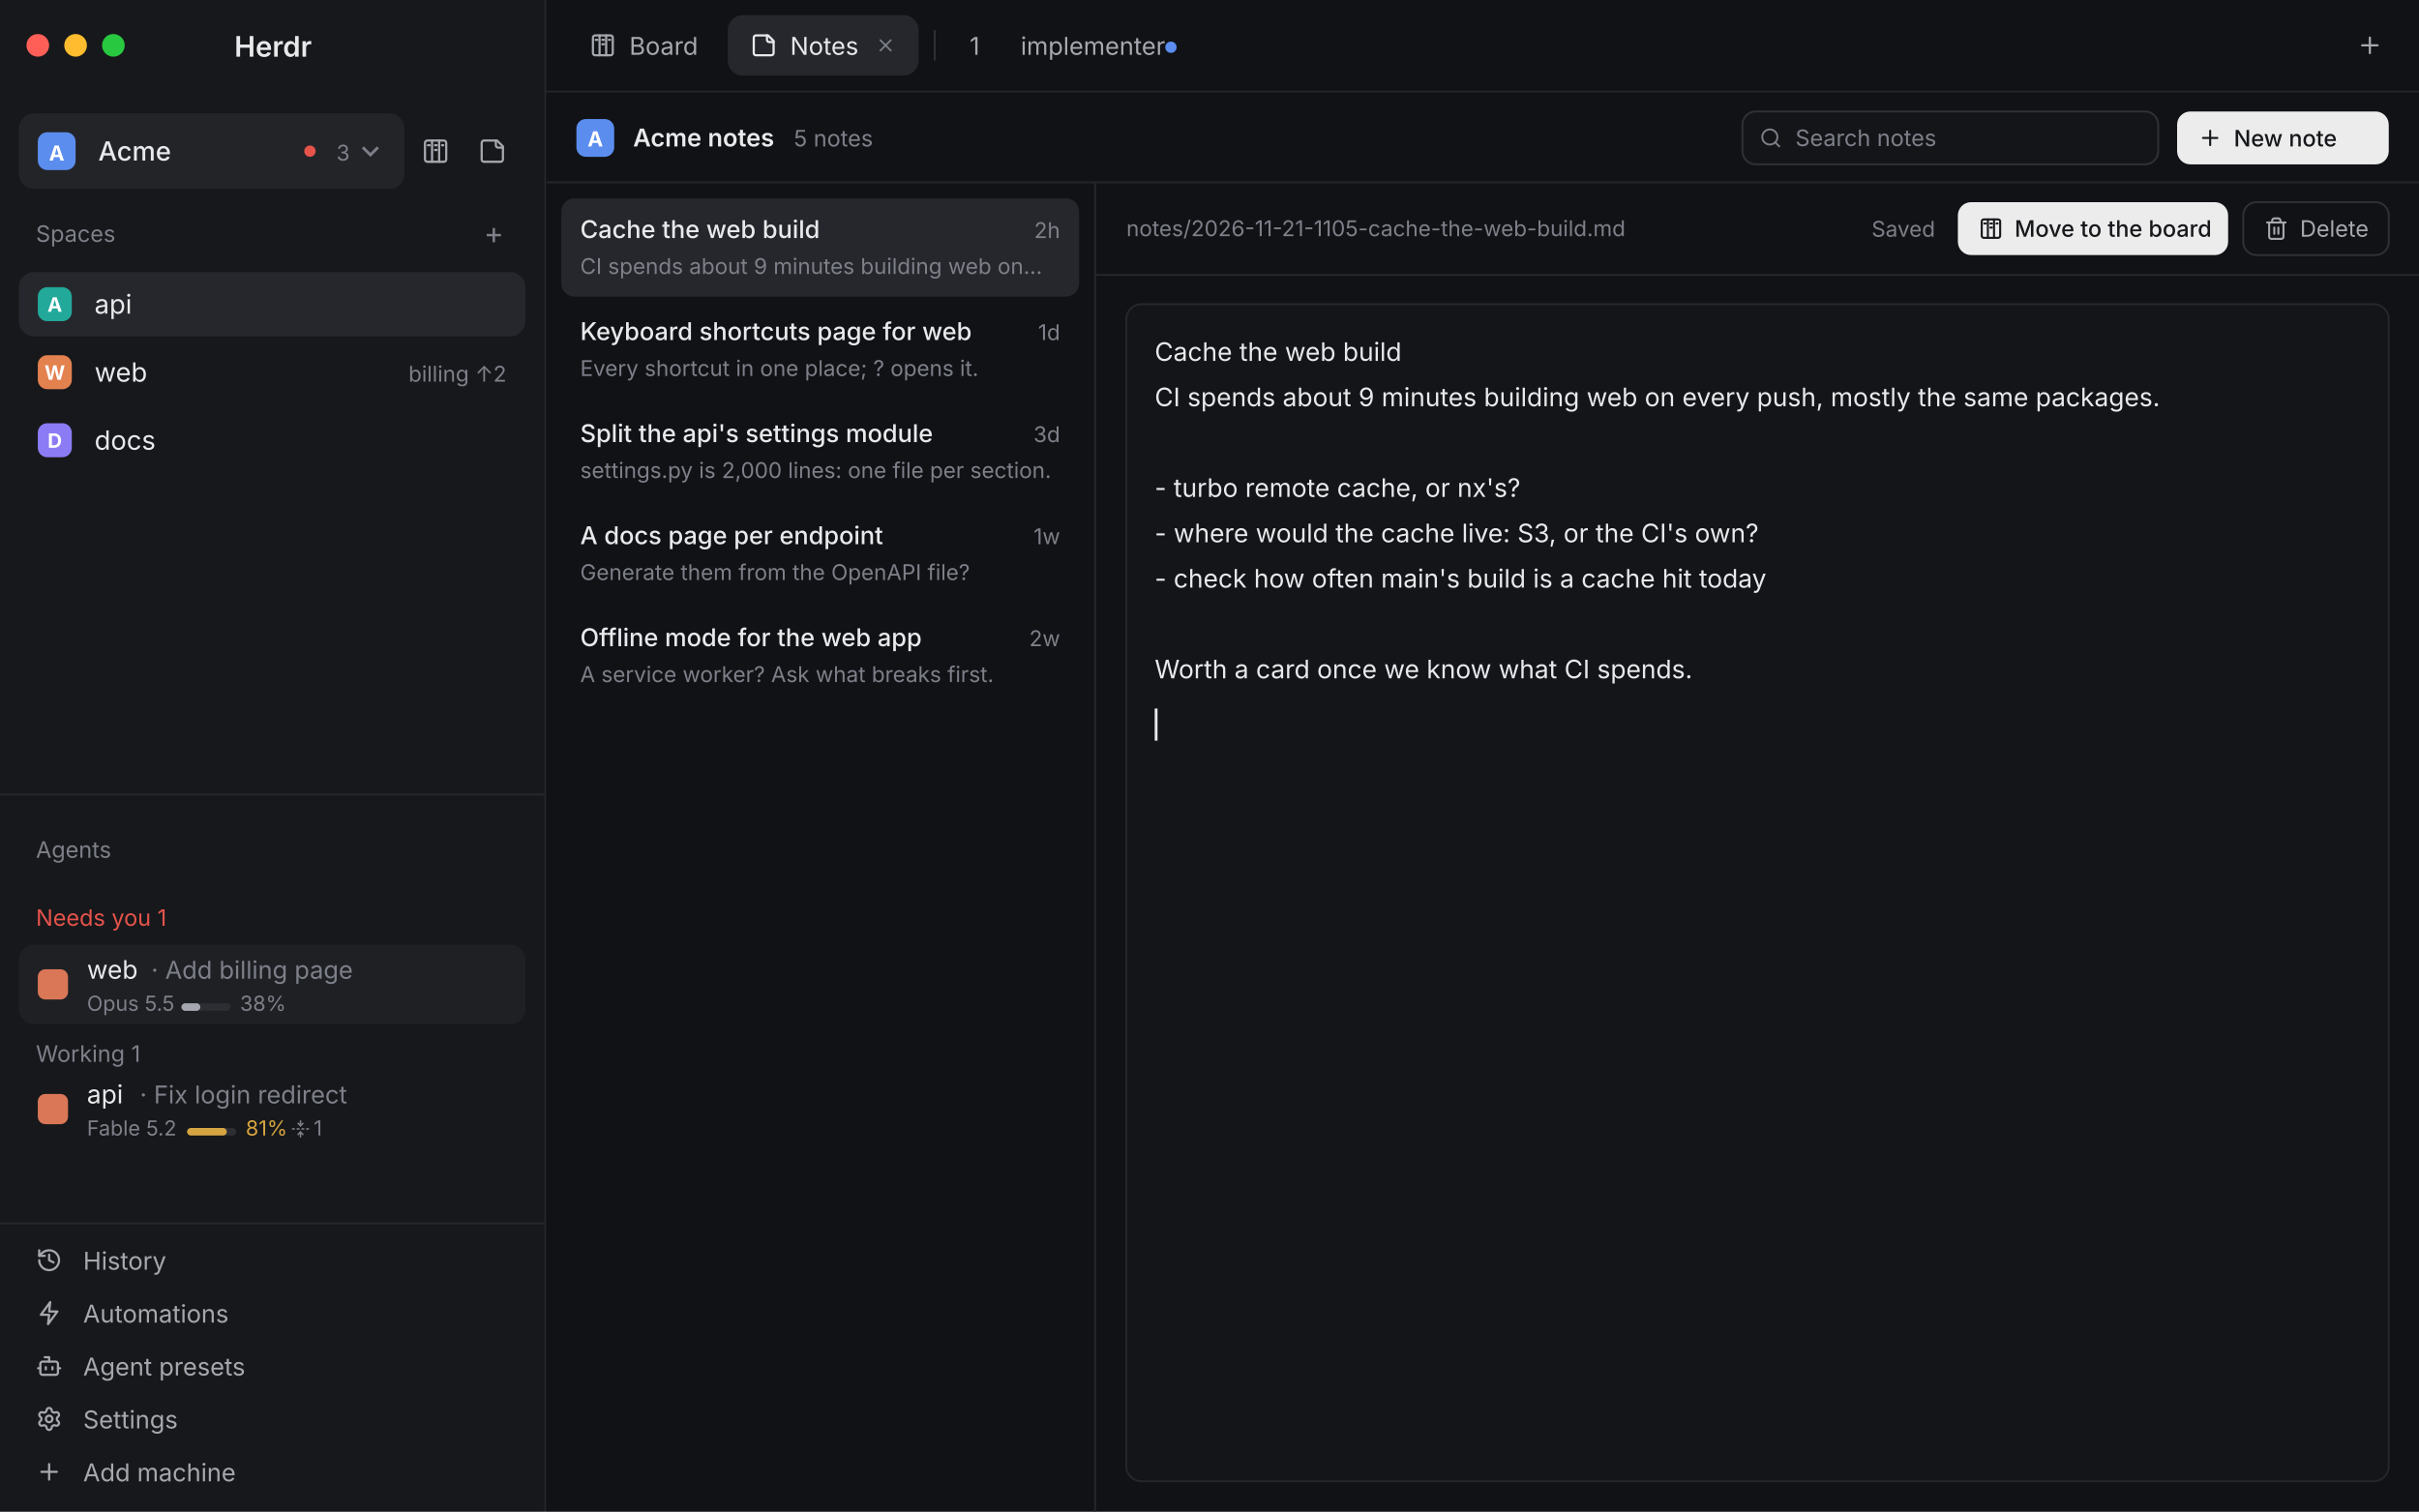
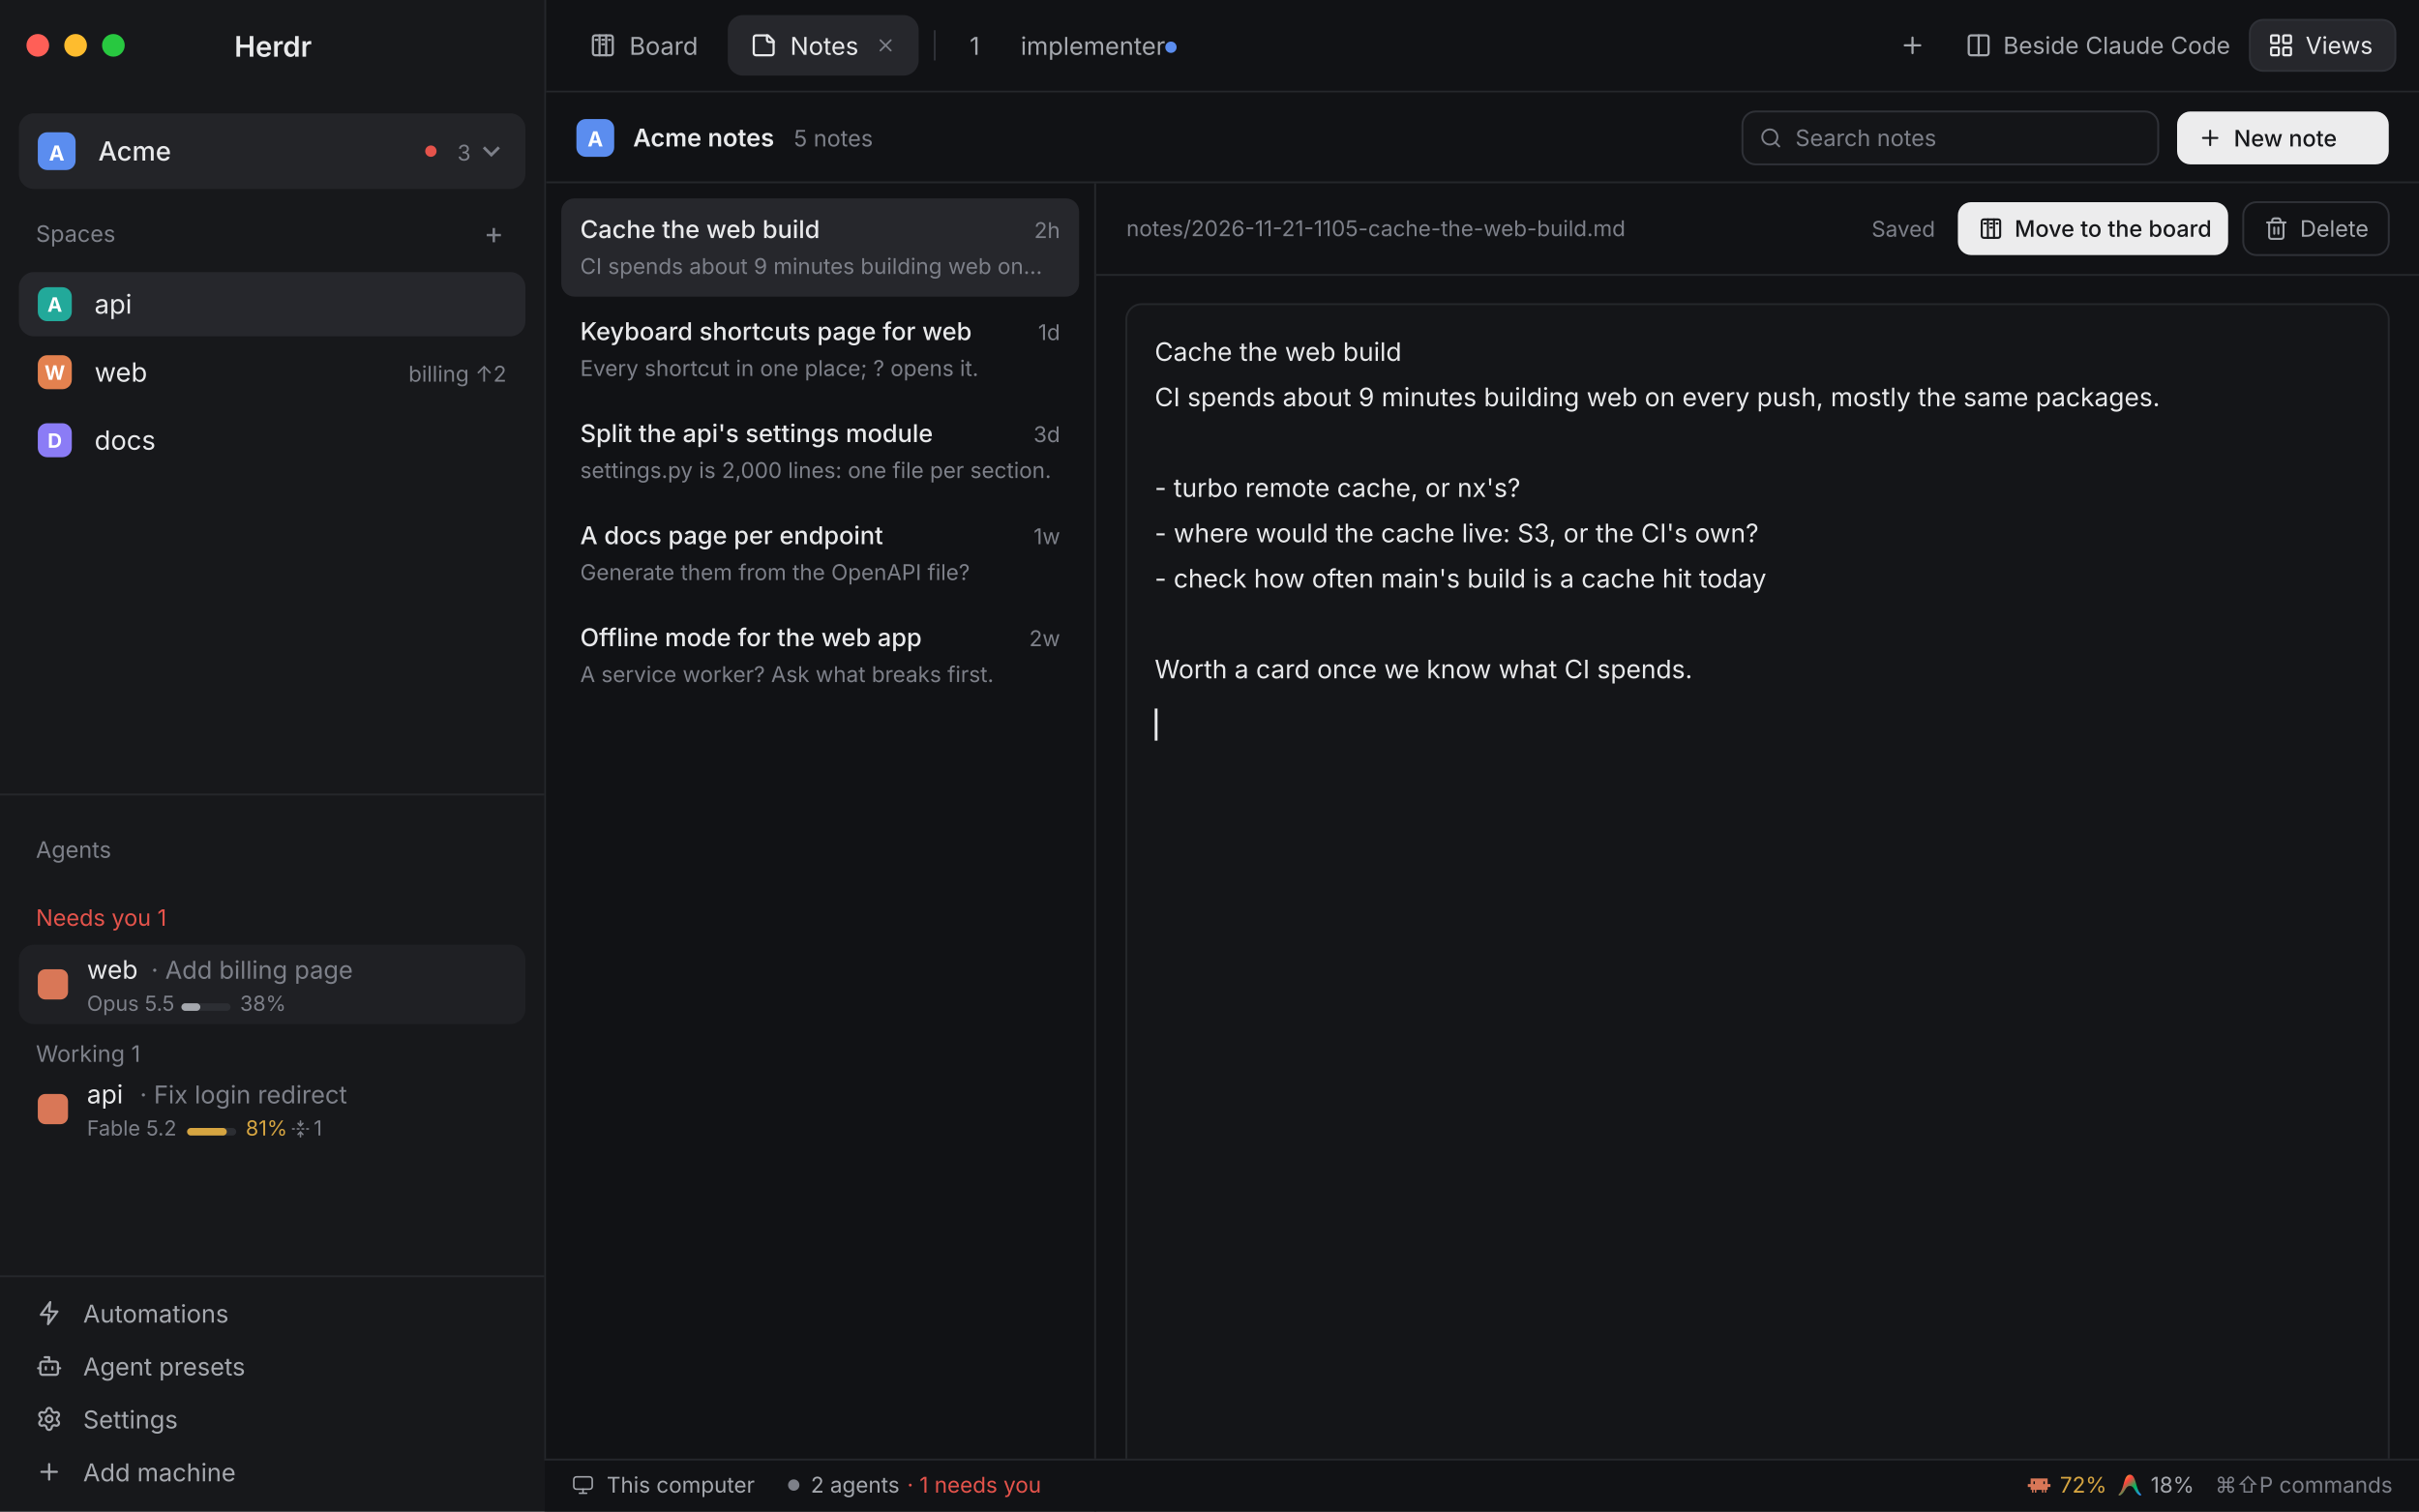
<svg xmlns="http://www.w3.org/2000/svg" width="1280" height="800" viewBox="0 0 1280 800" font-family="Geist, -apple-system, 'Helvetica Neue', sans-serif">
  <defs>
    <filter id="shadow" x="-20%" y="-20%" width="140%" height="140%">
      <feDropShadow dx="0" dy="8" stdDeviation="12" flood-color="#000" flood-opacity="0.45" />
    </filter>
    <clipPath id="pane">
      <rect x="289" y="49" width="991" height="751" />
    </clipPath>
  </defs>
  <rect x="0" y="0" width="1280" height="800" rx="0" fill="#111215" />
  <rect width="288" height="800" fill="#17181b" />
  <rect x="288" width="1" height="800" fill="#25272b" />
  <circle cx="20" cy="24" r="6" fill="#ff5f57" />
  <circle cx="40" cy="24" r="6" fill="#febc2e" />
  <circle cx="60" cy="24" r="6" fill="#28c840" />
  <text x="124" y="30" fill="#e8e9eb" font-size="15" font-weight="600">Herdr</text>
-   <rect x="10" y="60" width="204" height="40" rx="8" fill="#232428" />
+   <rect x="10" y="60" width="268" height="40" rx="8" fill="#232428" />
  <rect x="20" y="70" width="20" height="20" rx="5" fill="#5b8def" />
  <text x="30" y="85" fill="#fff" font-size="11" font-weight="700" text-anchor="middle">A</text>
  <text x="52" y="85" fill="#e8e9eb" font-size="14" font-weight="500">Acme</text>
-   <circle cx="164" cy="80" r="3" fill="#e5534b" />
-   <text x="178" y="85" fill="#7d8089" font-size="11.5">3</text>
-   <path d="M192 78 l4 4 l4 -4" stroke="#7d8089" stroke-width="1.5" fill="none" />
-   <g transform="translate(223 72.5) scale(0.625)" fill="none" stroke="#a5a8ae" stroke-width="1.87" stroke-linecap="round" stroke-linejoin="round">
-     <rect x="3" y="3" width="18" height="18" rx="2" />
-     <path d="M9 3v18" />
-     <path d="M15 3v18" />
-     <path d="M5.5 7h1.5" />
-     <path d="M11.5 7h1.5" />
-     <path d="M11.5 11h1.5" />
-     <path d="M17.5 7h1" />
-   </g>
-   <g transform="translate(253 72.5) scale(0.625)" fill="none" stroke="#a5a8ae" stroke-width="1.87" stroke-linecap="round" stroke-linejoin="round">
-     <path d="M16 3H5a2 2 0 0 0-2 2v14a2 2 0 0 0 2 2h14a2 2 0 0 0 2-2V8Z" />
-     <path d="M15 3v4a2 2 0 0 0 2 2h4" />
-   </g>
+   <circle cx="228" cy="80" r="3" fill="#e5534b" />
+   <text x="242" y="85" fill="#7d8089" font-size="11.5">3</text>
+   <path d="M256 78 l4 4 l4 -4" stroke="#7d8089" stroke-width="1.5" fill="none" />
  <text x="19" y="128" fill="#7d8089" font-size="12">Spaces</text>
  <text x="256" y="129" fill="#7d8089" font-size="16">+</text>
  <rect x="10" y="144" width="268" height="34" rx="8" fill="#26272c" />
  <rect x="20" y="152" width="18" height="18" rx="5" fill="#22a99a" />
  <text x="29" y="165" fill="#fff" font-size="10.5" font-weight="700" text-anchor="middle">A</text>
  <text x="50" y="166" fill="#e8e9eb" font-size="14">api</text>
  <rect x="20" y="188" width="18" height="18" rx="5" fill="#e3814f" />
  <text x="29" y="201" fill="#fff" font-size="10.5" font-weight="700" text-anchor="middle">W</text>
  <text x="50" y="202" fill="#e8e9eb" font-size="14">web</text>
  <text x="268" y="202" fill="#7d8089" font-size="11.5" text-anchor="end">billing ↑2</text>
  <rect x="20" y="224" width="18" height="18" rx="5" fill="#8b7cf6" />
  <text x="29" y="237" fill="#fff" font-size="10.5" font-weight="700" text-anchor="middle">D</text>
  <text x="50" y="238" fill="#e8e9eb" font-size="14">docs</text>
  <rect y="420" width="288" height="1" fill="#25272b" />
  <text x="19" y="454" fill="#7d8089" font-size="12">Agents</text>
  <text x="19" y="490" fill="#e5534b" font-size="12">Needs you 1</text>
  <rect x="10" y="500" width="268" height="42" rx="8" fill="#1f2024" />
  <rect x="20" y="513" width="16" height="16" rx="4" fill="#d97757" />
  <text x="46" y="518" fill="#e8e9eb" font-size="13.5">web</text>
  <text x="80" y="518" fill="#7d8089" font-size="13">· Add billing page</text>
  <text x="46" y="535" fill="#7d8089" font-size="11">Opus 5.5</text>
  <rect x="96" y="531" width="26" height="4" rx="2" fill="#2c2e33" />
  <rect x="96" y="531" width="10" height="4" rx="2" fill="#a5a8ae" />
  <text x="127" y="535" fill="#7d8089" font-size="11">38%</text>
  <text x="19" y="562" fill="#7d8089" font-size="12">Working 1</text>
  <rect x="20" y="579" width="16" height="16" rx="4" fill="#d97757" />
  <text x="46" y="584" fill="#e8e9eb" font-size="13.5">api</text>
  <text x="74" y="584" fill="#7d8089" font-size="13">· Fix login redirect</text>
  <text x="46" y="601" fill="#7d8089" font-size="11">Fable 5.2</text>
  <rect x="99" y="597" width="26" height="4" rx="2" fill="#2c2e33" />
  <rect x="99" y="597" width="21" height="4" rx="2" fill="#d6a541" />
  <text x="130" y="601" fill="#d6a541" font-size="11">81%</text>
  <g transform="translate(154 592.5) scale(0.4167)" fill="none" stroke="#7d8089" stroke-width="2" stroke-linecap="round" stroke-linejoin="round">
    <path d="M12 22v-6" />
    <path d="M12 8V2" />
    <path d="M4 12H2" />
    <path d="M10 12H8" />
    <path d="M16 12h-2" />
    <path d="M22 12h-2" />
    <path d="m15 19-3-3-3 3" />
    <path d="m15 5-3 3-3-3" />
  </g>
  <text x="166" y="601" fill="#7d8089" font-size="11">1</text>
-   <rect y="647" width="288" height="1" fill="#25272b" />
-   <g transform="translate(19 660) scale(0.5833)" fill="none" stroke="#a5a8ae" stroke-width="2.00" stroke-linecap="round" stroke-linejoin="round">
-     <path d="M3 12a9 9 0 1 0 9-9 9.75 9.75 0 0 0-6.74 2.74L3 8" />
-     <path d="M3 3v5h5" />
-     <path d="M12 7v5l4 2" />
-   </g>
-   <text x="44" y="672" fill="#a5a8ae" font-size="13">History</text>
+   <rect y="675" width="288" height="1" fill="#25272b" />
  <g transform="translate(19 688) scale(0.5833)" fill="none" stroke="#a5a8ae" stroke-width="2.00" stroke-linecap="round" stroke-linejoin="round">
    <path d="M13 2 4.5 13.5H12L11 22l8.5-11.5H12z" />
  </g>
  <text x="44" y="700" fill="#a5a8ae" font-size="13">Automations</text>
  <g transform="translate(19 716) scale(0.5833)" fill="none" stroke="#a5a8ae" stroke-width="2.00" stroke-linecap="round" stroke-linejoin="round">
    <path d="M12 8V4H8" />
    <rect width="16" height="12" x="4" y="8" rx="2" />
    <path d="M2 14h2" />
    <path d="M20 14h2" />
    <path d="M15 13v2" />
    <path d="M9 13v2" />
  </g>
  <text x="44" y="728" fill="#a5a8ae" font-size="13">Agent presets</text>
  <g transform="translate(19 744) scale(0.5833)" fill="none" stroke="#a5a8ae" stroke-width="2.00" stroke-linecap="round" stroke-linejoin="round">
    <path d="M9.671 4.136a2.34 2.34 0 0 1 4.659 0 2.34 2.34 0 0 0 3.319 1.915 2.34 2.34 0 0 1 2.33 4.033 2.34 2.34 0 0 0 0 3.831 2.34 2.34 0 0 1-2.33 4.033 2.34 2.34 0 0 0-3.319 1.915 2.34 2.34 0 0 1-4.659 0 2.34 2.34 0 0 0-3.32-1.915 2.34 2.34 0 0 1-2.33-4.033 2.34 2.34 0 0 0 0-3.831A2.34 2.34 0 0 1 6.35 6.051a2.34 2.34 0 0 0 3.319-1.915" />
    <circle cx="12" cy="12" r="3" />
  </g>
  <text x="44" y="756" fill="#a5a8ae" font-size="13">Settings</text>
  <g transform="translate(19 772) scale(0.5833)" fill="none" stroke="#a5a8ae" stroke-width="2.00" stroke-linecap="round" stroke-linejoin="round">
    <path d="M5 12h14" />
    <path d="M12 5v14" />
  </g>
  <text x="44" y="784" fill="#a5a8ae" font-size="13">Add machine</text>
  <g transform="translate(312 17) scale(0.5833)" fill="none" stroke="#a5a8ae" stroke-width="2" stroke-linecap="round" stroke-linejoin="round">
    <rect x="3" y="3" width="18" height="18" rx="2" />
    <path d="M9 3v18" />
    <path d="M15 3v18" />
    <path d="M5.5 7h1.5" />
    <path d="M11.5 7h1.5" />
    <path d="M11.5 11h1.5" />
    <path d="M17.5 7h1" />
  </g>
  <text x="333.0" y="29.0" fill="#a5a8ae" font-size="13">Board</text>
  <rect x="385.1" y="8.0" width="101.0" height="32" rx="8" fill="#26272c" />
  <g transform="translate(397.1 17) scale(0.5833)" fill="none" stroke="#e8e9eb" stroke-width="2" stroke-linecap="round" stroke-linejoin="round">
    <path d="M16 3H5a2 2 0 0 0-2 2v14a2 2 0 0 0 2 2h14a2 2 0 0 0 2-2V8Z" />
    <path d="M15 3v4a2 2 0 0 0 2 2h4" />
  </g>
  <text x="418.1" y="29.0" fill="#e8e9eb" font-size="13">Notes</text>
  <g transform="translate(463.1 18.5) scale(0.4583)" fill="none" stroke="#7d8089" stroke-width="2" stroke-linecap="round" stroke-linejoin="round">
    <path d="M18 6 6 18" />
    <path d="m6 6 12 12" />
  </g>
  <rect x="494.1" y="16.0" width="1.0" height="16" fill="#2f3137" />
  <text x="513.1" y="29.0" fill="#a5a8ae" font-size="13">1</text>
  <text x="540.1" y="29.0" fill="#a5a8ae" font-size="13">implementer</text>
  <circle cx="619.6" cy="25" r="3" fill="#5b8def" />
-   <g transform="translate(1247 17) scale(0.5833)" fill="none" stroke="#a5a8ae" stroke-width="2" stroke-linecap="round" stroke-linejoin="round">
+   <g transform="translate(1005 17) scale(0.5833)" fill="none" stroke="#a5a8ae" stroke-width="2" stroke-linecap="round" stroke-linejoin="round">
    <path d="M5 12h14" />
    <path d="M12 5v14" />
  </g>
+   <g transform="translate(1040 17) scale(0.5833)" fill="none" stroke="#a5a8ae" stroke-width="2" stroke-linecap="round" stroke-linejoin="round">
+     <rect width="18" height="18" x="3" y="3" rx="2" />
+     <path d="M12 3v18" />
+   </g>
+   <text x="1060" y="28.5" fill="#a5a8ae" font-size="12.5">Beside Claude Code</text>
+   <rect x="1190.5" y="10.5" width="77" height="27" rx="7" fill="#26272c" stroke="#2f3137" />
+   <g transform="translate(1200 17) scale(0.5833)" fill="none" stroke="#e8e9eb" stroke-width="2" stroke-linecap="round" stroke-linejoin="round">
+     <rect width="7" height="7" x="3" y="3" rx="1" />
+     <rect width="7" height="7" x="14" y="3" rx="1" />
+     <rect width="7" height="7" x="14" y="14" rx="1" />
+     <rect width="7" height="7" x="3" y="14" rx="1" />
+   </g>
+   <text x="1220" y="28.5" fill="#e8e9eb" font-size="12.5">Views</text>
  <rect x="289" y="48" width="991" height="1" fill="#25272b" />
  <rect x="289" y="49" width="991" height="751" fill="#111215" />
  <g clip-path="url(#pane)">
    <rect x="305.0" y="63.0" width="20.0" height="20" rx="5" fill="#5b8def" />
    <text x="315.0" y="77.5" fill="#fff" font-size="11" font-weight="700" text-anchor="middle">A</text>
    <text x="335.0" y="77.5" fill="#e8e9eb" font-size="13" font-weight="600">Acme notes</text>
    <text x="420.0" y="77.5" fill="#7d8089" font-size="12">5 notes</text>
    <rect x="1152.0" y="59.0" width="112.0" height="28" rx="7" fill="#ececed" />
    <g transform="translate(1163 66.5) scale(0.5417)" fill="none" stroke="#17181b" stroke-width="2" stroke-linecap="round" stroke-linejoin="round">
      <path d="M5 12h14" />
      <path d="M12 5v14" />
    </g>
    <text x="1182.0" y="77.5" fill="#17181b" font-size="12" font-weight="500">New note</text>
    <rect x="922.0" y="59.0" width="220.0" height="28" rx="7" fill="#141518" stroke="#2f3137" />
    <g transform="translate(931 67) scale(0.5)" fill="none" stroke="#7d8089" stroke-width="2" stroke-linecap="round" stroke-linejoin="round">
      <circle cx="11" cy="11" r="8" />
      <path d="m21 21-4.3-4.3" />
    </g>
    <text x="950.0" y="77.3" fill="#7d8089" font-size="12">Search notes</text>
    <rect x="289.0" y="96.0" width="991.0" height="1" fill="#25272b" />
    <rect x="579.0" y="97.0" width="1" height="703" fill="#25272b" />
    <rect x="297.0" y="105" width="274.0" height="52" rx="7" fill="#26272c" />
    <text x="307.0" y="126.0" fill="#e8e9eb" font-size="13" font-weight="500">Cache the web build</text>
    <text x="561.0" y="126.0" fill="#7d8089" font-size="11.5" text-anchor="end">2h</text>
    <text x="307.0" y="145.0" fill="#7d8089" font-size="11.5">CI spends about 9 minutes building web on…</text>
    <text x="307.0" y="180.0" fill="#e8e9eb" font-size="13" font-weight="500">Keyboard shortcuts page for web</text>
    <text x="561.0" y="180.0" fill="#7d8089" font-size="11.5" text-anchor="end">1d</text>
    <text x="307.0" y="199.0" fill="#7d8089" font-size="11.5">Every shortcut in one place; ? opens it.</text>
    <text x="307.0" y="234.0" fill="#e8e9eb" font-size="13" font-weight="500">Split the api's settings module</text>
    <text x="561.0" y="234.0" fill="#7d8089" font-size="11.5" text-anchor="end">3d</text>
    <text x="307.0" y="253.0" fill="#7d8089" font-size="11.5">settings.py is 2,000 lines: one file per section.</text>
    <text x="307.0" y="288.0" fill="#e8e9eb" font-size="13" font-weight="500">A docs page per endpoint</text>
    <text x="561.0" y="288.0" fill="#7d8089" font-size="11.5" text-anchor="end">1w</text>
    <text x="307.0" y="307.0" fill="#7d8089" font-size="11.5">Generate them from the OpenAPI file?</text>
    <text x="307.0" y="342.0" fill="#e8e9eb" font-size="13" font-weight="500">Offline mode for the web app</text>
    <text x="561.0" y="342.0" fill="#7d8089" font-size="11.5" text-anchor="end">2w</text>
    <text x="307.0" y="361.0" fill="#7d8089" font-size="11.5">A service worker? Ask what breaks first.</text>
    <text x="596.0" y="125.0" fill="#7d8089" font-size="11.5">notes/2026-11-21-1105-cache-the-web-build.md</text>
    <rect x="1187.0" y="107.0" width="77.0" height="28" rx="7" fill="none" stroke="#2f3137" />
    <g transform="translate(1198.0 114.5) scale(0.5417)" fill="none" stroke="#a5a8ae" stroke-width="2" stroke-linecap="round" stroke-linejoin="round">
      <path d="M3 6h18" />
      <path d="M19 6v14c0 1-1 2-2 2H7c-1 0-2-1-2-2V6" />
      <path d="M8 6V4c0-1 1-2 2-2h4c1 0 2 1 2 2v2" />
      <line x1="10" x2="10" y1="11" y2="17" />
      <line x1="14" x2="14" y1="11" y2="17" />
    </g>
    <text x="1217.0" y="125.3" fill="#a5a8ae" font-size="12">Delete</text>
    <rect x="1036.0" y="107.0" width="143.0" height="28" rx="7" fill="#ececed" />
    <g transform="translate(1047.0 114.5) scale(0.5417)" fill="none" stroke="#17181b" stroke-width="2" stroke-linecap="round" stroke-linejoin="round">
      <rect x="3" y="3" width="18" height="18" rx="2" />
      <path d="M9 3v18" />
      <path d="M15 3v18" />
      <path d="M5.5 7h1.5" />
      <path d="M11.5 7h1.5" />
      <path d="M11.5 11h1.5" />
      <path d="M17.5 7h1" />
    </g>
    <text x="1066.0" y="125.3" fill="#17181b" font-size="12" font-weight="500">Move to the board</text>
    <text x="1024.0" y="125.3" fill="#7d8089" font-size="11.5" text-anchor="end">Saved</text>
    <rect x="580.0" y="145.0" width="700.0" height="1" fill="#25272b" />
    <rect x="596.0" y="161.0" width="668.0" height="623" rx="8" fill="#141518" stroke="#25272b" />
    <text x="611.0" y="191.0" fill="#e8e9eb" font-size="13.5">Cache the web build</text>
    <text x="611.0" y="215.0" fill="#e8e9eb" font-size="13.5">CI spends about 9 minutes building web on every push, mostly the same packages.</text>
    <text x="611.0" y="263.0" fill="#e8e9eb" font-size="13.5">- turbo remote cache, or nx's?</text>
    <text x="611.0" y="287.0" fill="#e8e9eb" font-size="13.5">- where would the cache live: S3, or the CI's own?</text>
    <text x="611.0" y="311.0" fill="#e8e9eb" font-size="13.5">- check how often main's build is a cache hit today</text>
    <text x="611.0" y="359.0" fill="#e8e9eb" font-size="13.5">Worth a card once we know what CI spends.</text>
    <rect x="611.0" y="375.0" width="1.5" height="17" fill="#e8e9eb" />
  </g>
+   <rect x="288" y="772" width="992" height="28" fill="#111215" />
+   <rect x="288" y="772" width="992" height="1" fill="#25272b" />
+   <g transform="translate(302 779.5) scale(0.5417)" fill="none" stroke="#a5a8ae" stroke-width="1.5" stroke-linecap="round" stroke-linejoin="round">
+     <rect x="3" y="4" width="18" height="12" rx="2.5" />
+     <path d="M8.5 20h7M12 16v4" />
+   </g>
+   <text x="321" y="790" fill="#a5a8ae" font-size="11.5">This computer</text>
+   <circle cx="420" cy="786" r="3" fill="#7d8089" />
+   <text x="429" y="790" fill="#a5a8ae" font-size="11.5">2 agents</text>
+   <text x="480" y="790" fill="#e5534b" font-size="11.5">· 1 needs you</text>
+   <g transform="translate(1073 780) scale(0.5)" fill="#D97757">
+     <path clip-rule="evenodd" d="M20.998 10.949H24v3.102h-3v3.028h-1.487V20H18v-2.921h-1.487V20H15v-2.921H9V20H7.488v-2.921H6V20H4.487v-2.921H3V14.05H0V10.95h3V5h17.998v5.949zM6 10.949h1.488V8.102H6v2.847zm10.51 0H18V8.102h-1.49v2.847z" fill-rule="evenodd" />
+   </g>
+   <text x="1090" y="790" fill="#d6a541" font-size="11.5">72%</text>
+   <g transform="translate(1121 780) scale(0.5)">
+     <defs>
+       <linearGradient id="agy-grad" x1="0" y1="0" x2="1" y2="1">
+         <stop offset="0" stop-color="#FFE432" />
+         <stop offset=".35" stop-color="#FC413D" />
+         <stop offset=".65" stop-color="#00B95C" />
+         <stop offset="1" stop-color="#3186FF" />
+       </linearGradient>
+     </defs>
+     <path d="M21.751 22.607c1.34 1.005 3.35.335 1.508-1.508C17.73 15.74 18.904 1 12.037 1 5.17 1 6.342 15.74.815 21.1c-2.01 2.009.167 2.511 1.507 1.506 5.192-3.517 4.857-9.714 9.715-9.714 4.857 0 4.522 6.197 9.714 9.715z" fill="url(#agy-grad)" />
+   </g>
+   <text x="1138" y="790" fill="#a5a8ae" font-size="11.5">18%</text>
+   <text x="1266" y="790" fill="#7d8089" font-size="11.5" text-anchor="end">⌘⇧P  commands</text>
</svg>
